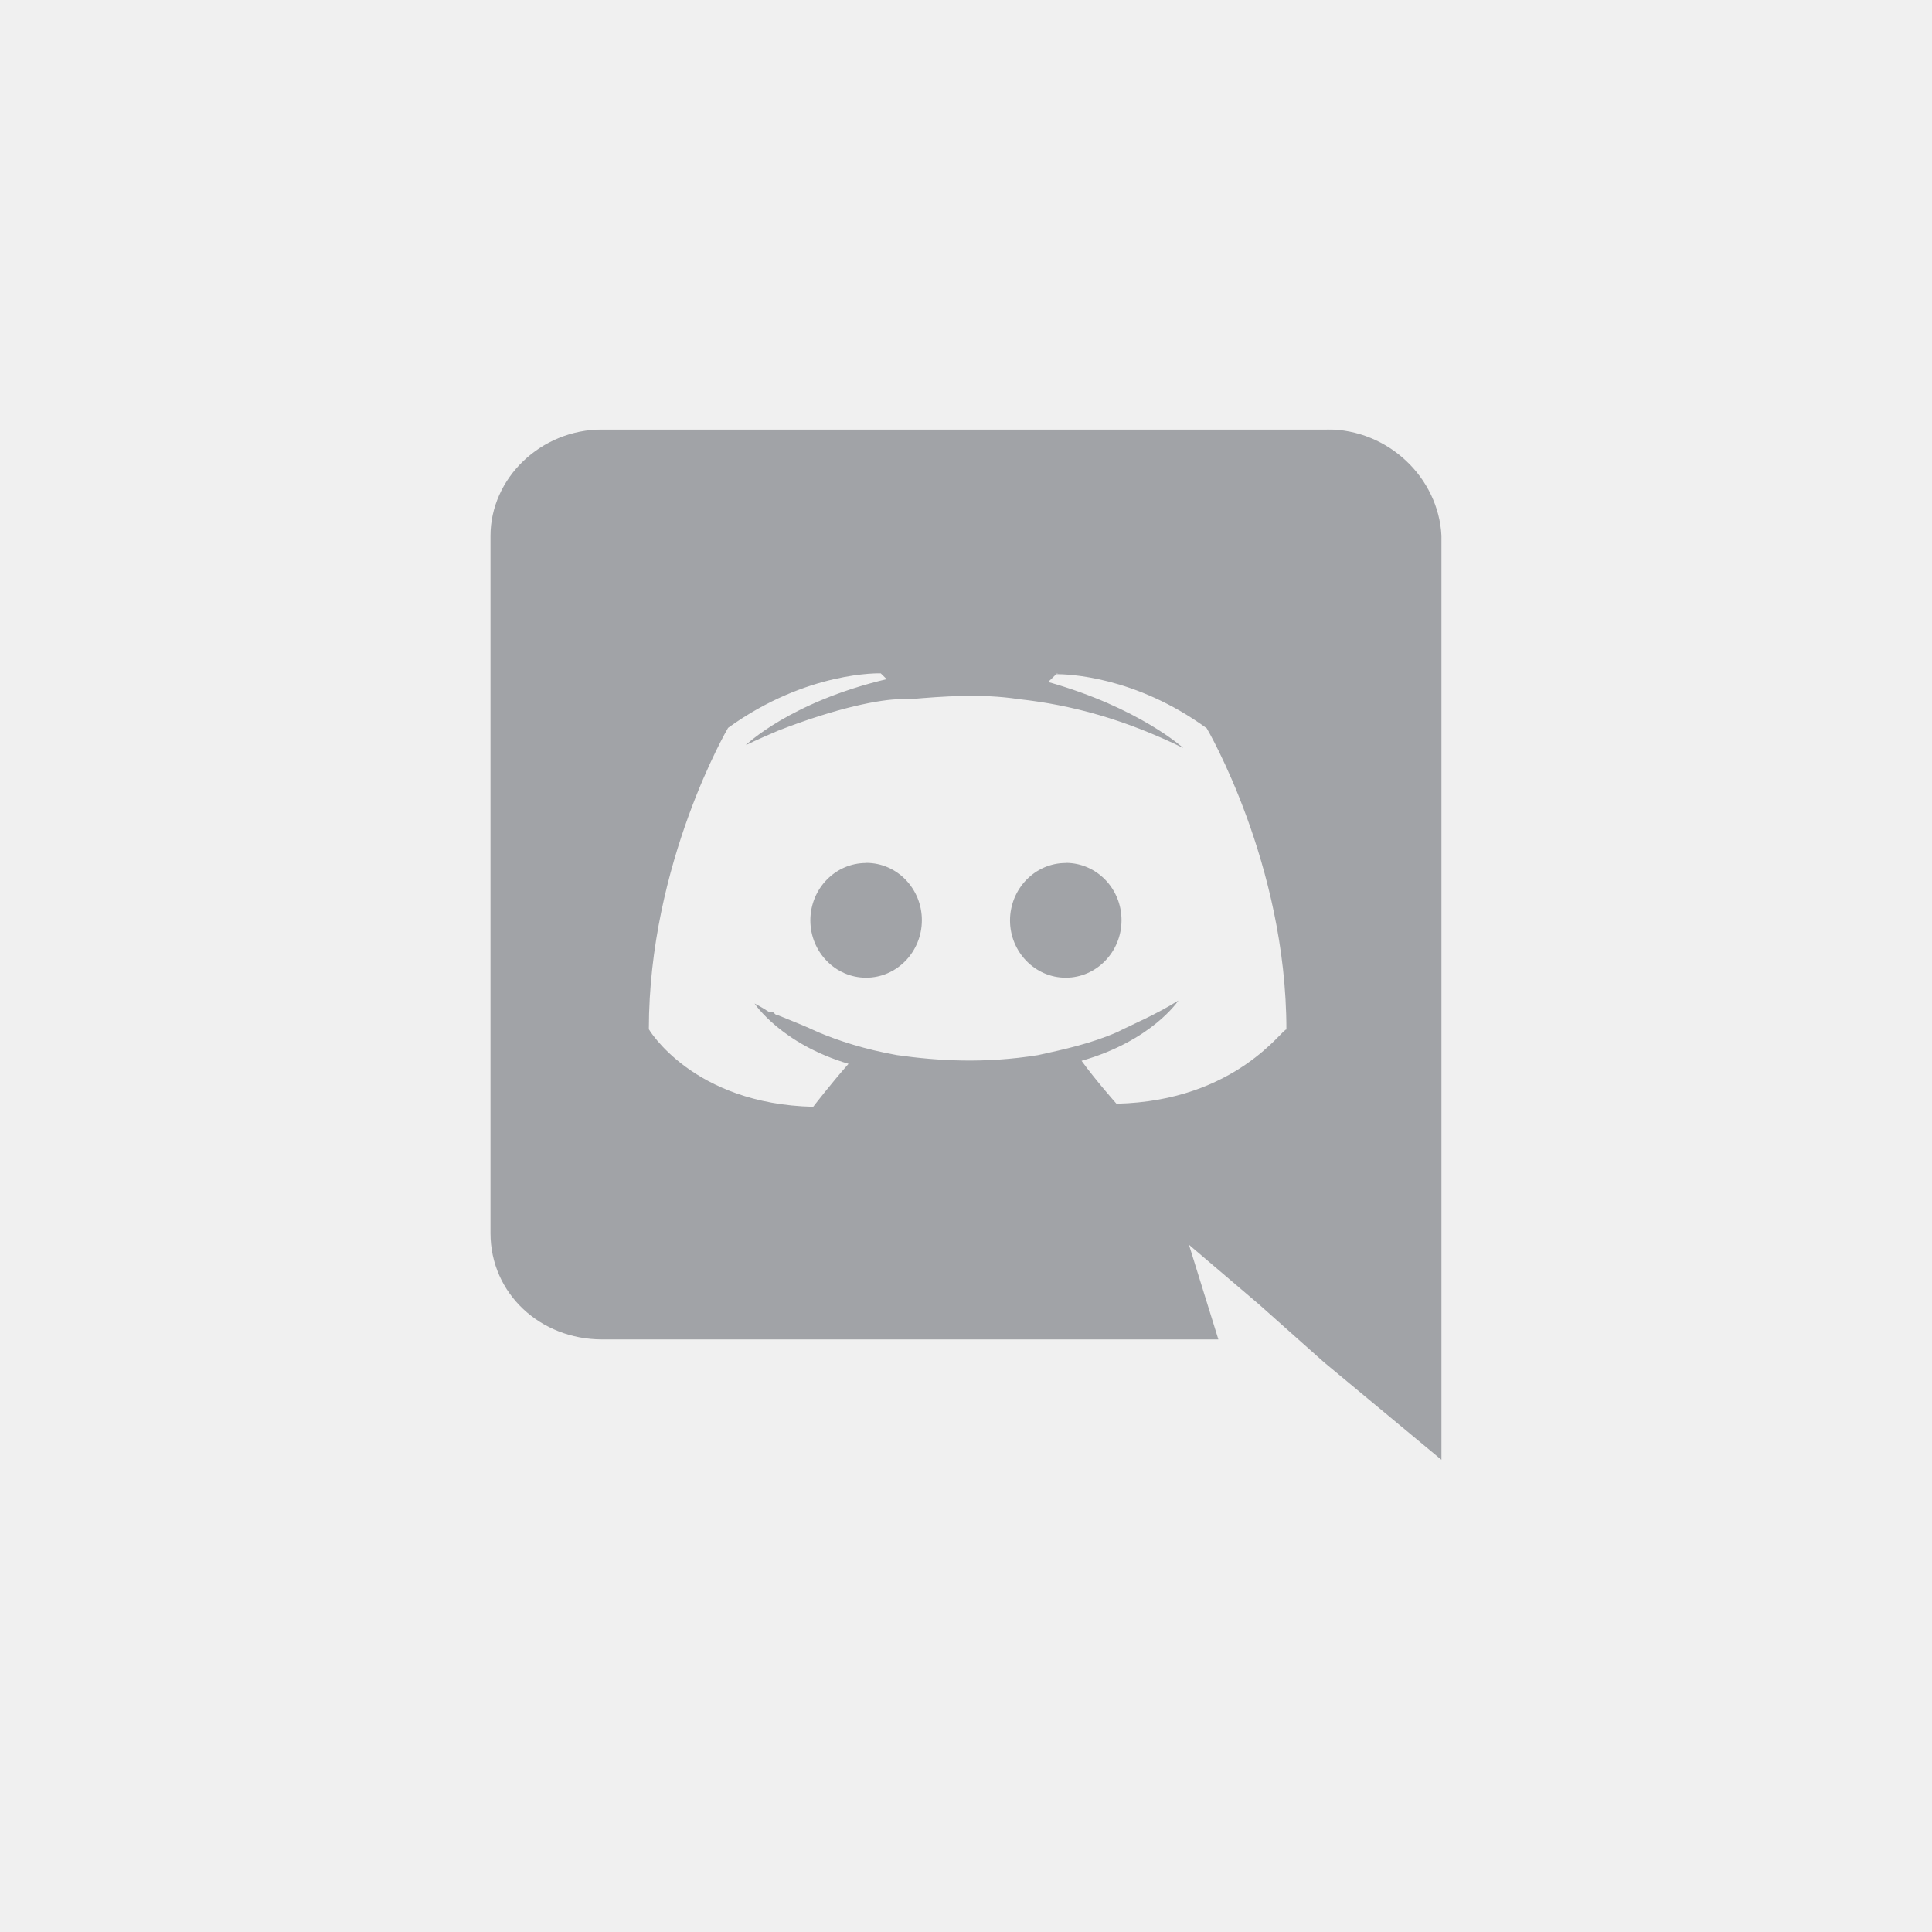
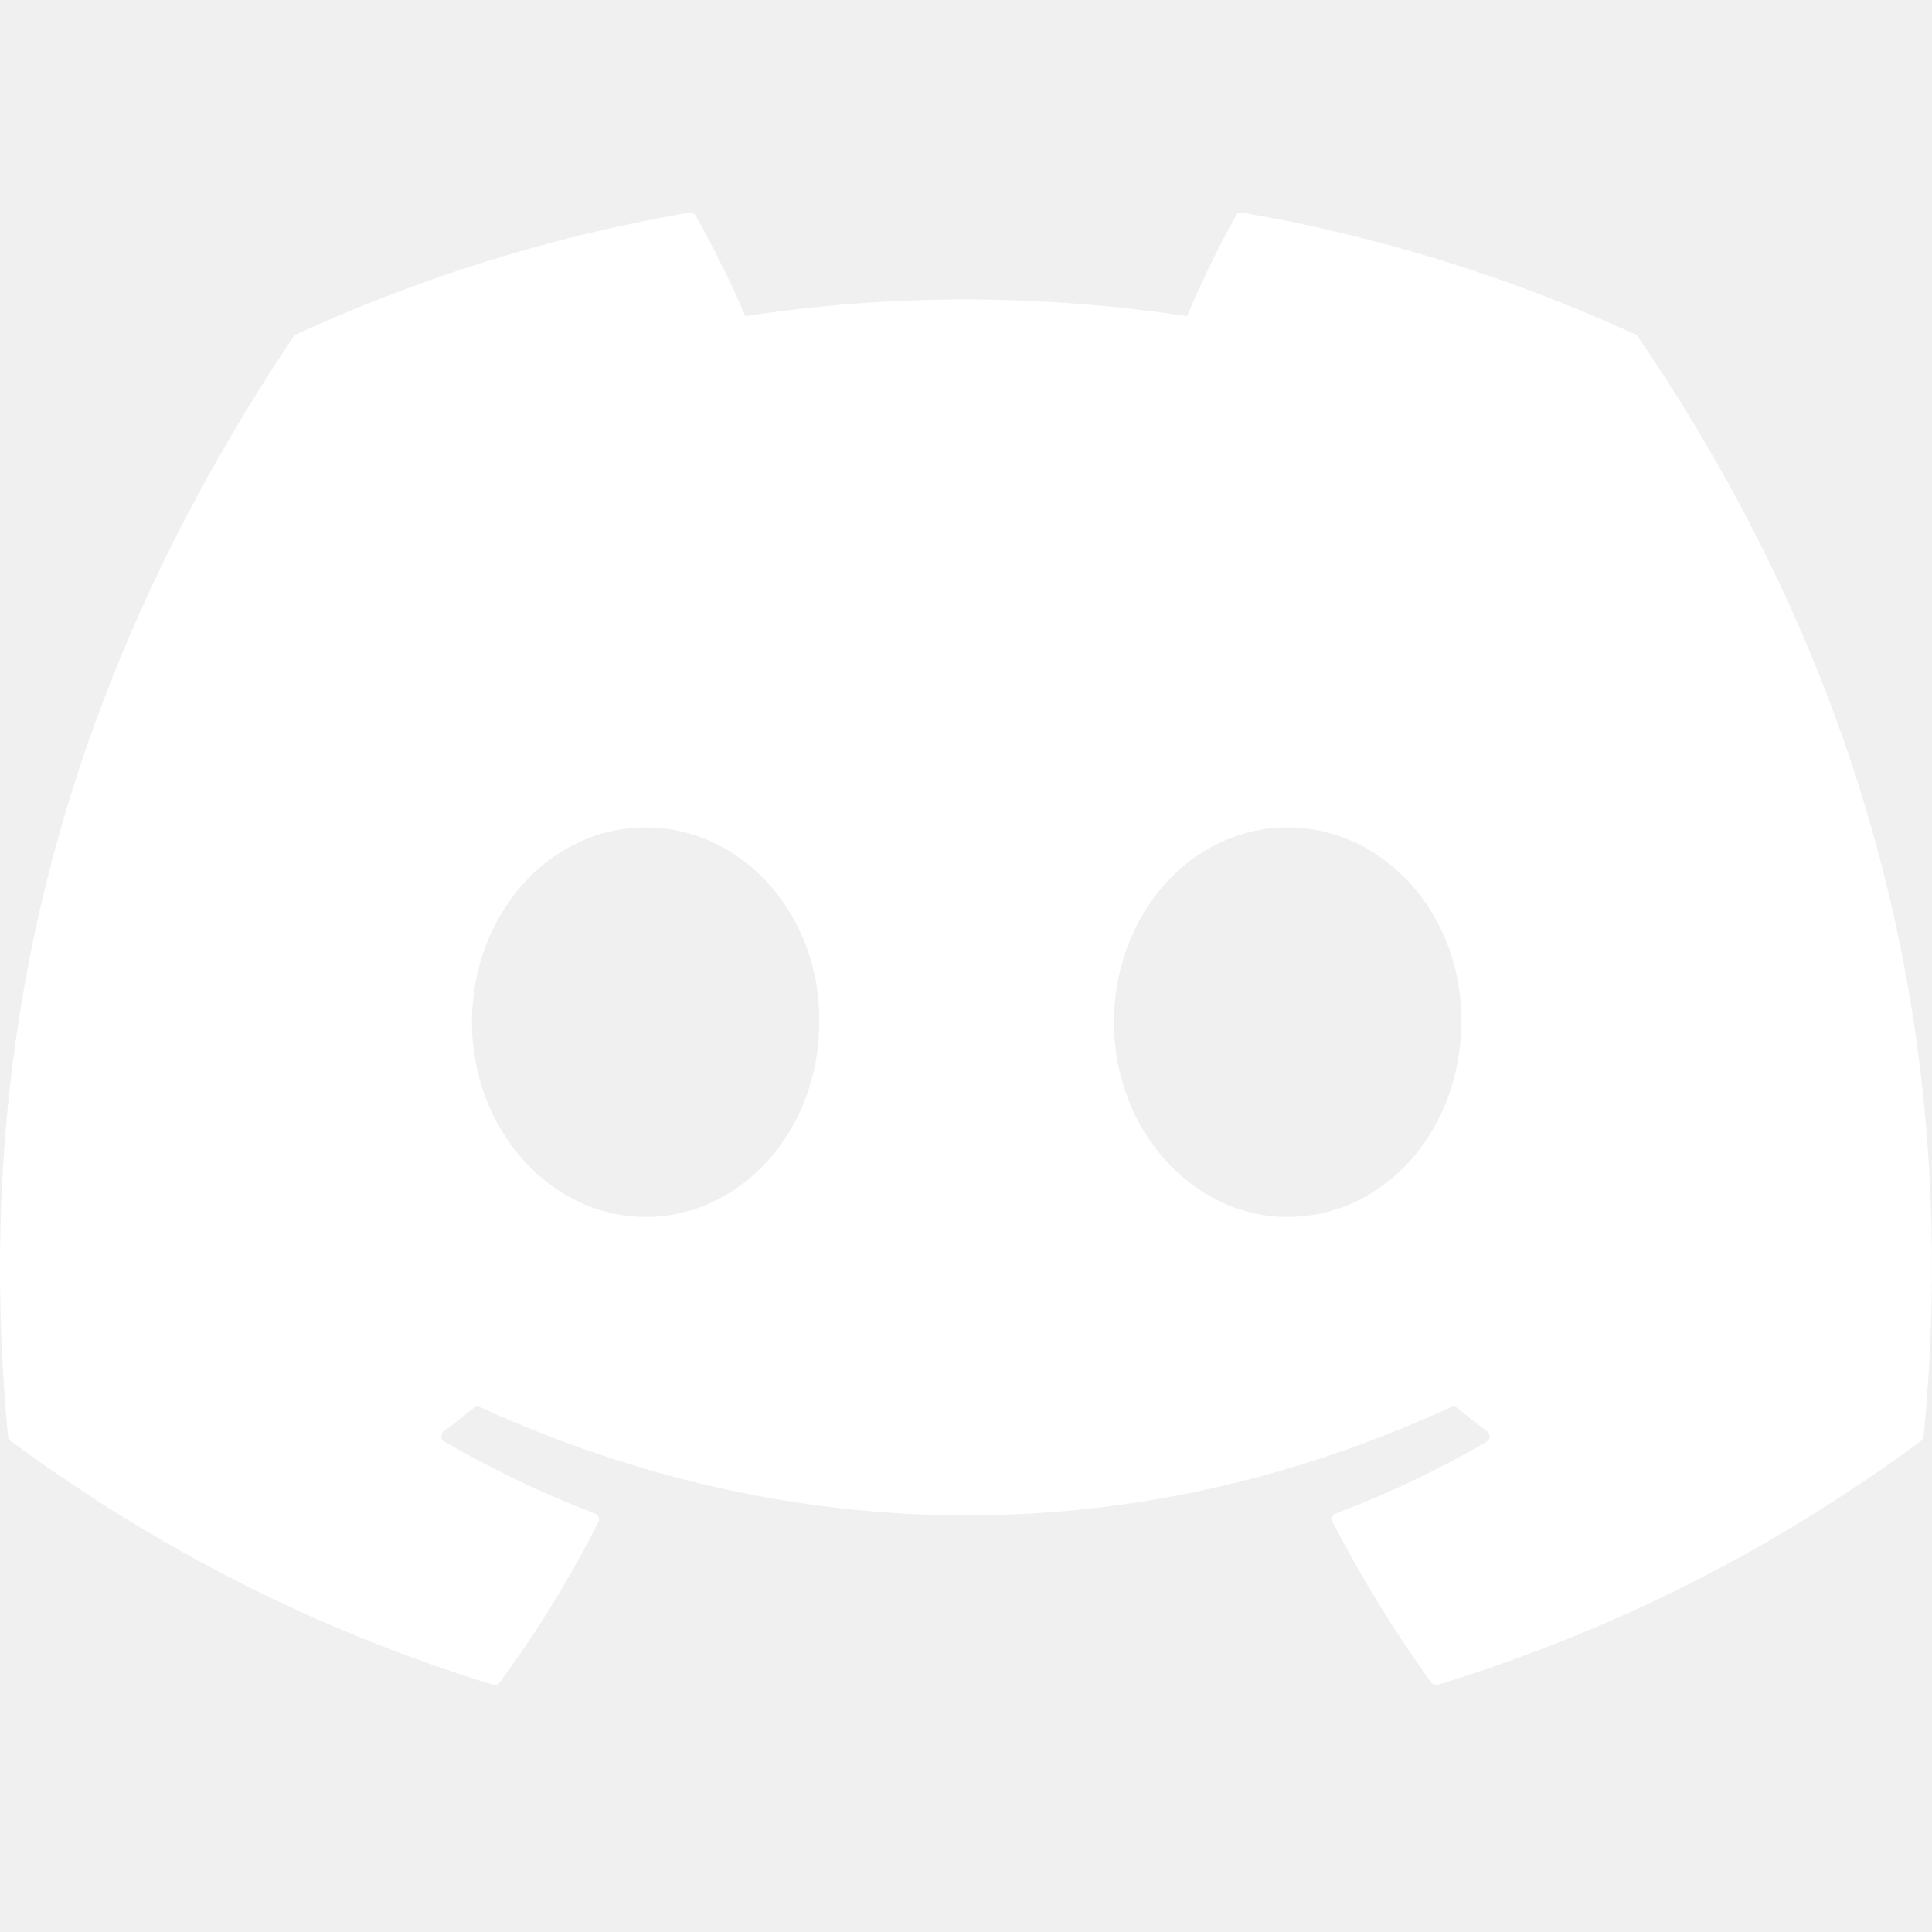
- <svg xmlns="http://www.w3.org/2000/svg" width="32" height="32" viewBox="0 0 32 32" fill="none">
-   <g clip-path="url(#clip0_2108_4449)">
-     <mask id="mask0_2108_4449" style="mask-type:luminance" maskUnits="userSpaceOnUse" x="7" y="7" width="18" height="18">
-       <path d="M24.727 7.112H7.273V24.179H24.727V7.112Z" fill="white" />
-     </mask>
-     <g mask="url(#mask0_2108_4449)">
-       <path d="M21.98 7.112C23.002 7.112 23.827 7.921 23.875 8.872V24.179L21.929 22.563L20.86 21.611L19.693 20.617L20.18 22.185H9.971C8.951 22.185 8.124 21.428 8.124 20.424V8.876C8.124 7.924 8.953 7.114 9.974 7.114H21.974L21.98 7.112ZM17.53 11.153H17.508L17.361 11.296C18.869 11.722 19.598 12.389 19.598 12.389C18.627 11.914 17.751 11.676 16.875 11.58C16.243 11.484 15.61 11.535 15.075 11.58H14.93C14.588 11.58 13.861 11.722 12.886 12.103C12.547 12.247 12.352 12.342 12.352 12.342C12.352 12.342 13.081 11.629 14.686 11.249L14.588 11.153C14.588 11.153 13.372 11.107 12.059 12.056C12.059 12.056 10.747 14.292 10.747 17.048C10.747 17.048 11.474 18.285 13.469 18.332C13.469 18.332 13.76 17.953 14.054 17.62C12.934 17.287 12.498 16.621 12.498 16.621C12.498 16.621 12.595 16.668 12.742 16.764H12.785C12.807 16.764 12.817 16.774 12.829 16.785V16.789C12.841 16.8 12.851 16.81 12.873 16.81C13.113 16.907 13.353 17.002 13.549 17.095C13.888 17.238 14.323 17.381 14.858 17.476C15.534 17.572 16.31 17.618 17.193 17.476C17.629 17.38 18.065 17.286 18.502 17.096C18.785 16.953 19.134 16.811 19.518 16.572C19.518 16.572 19.081 17.237 17.914 17.57C18.154 17.901 18.492 18.281 18.492 18.281C20.488 18.238 21.263 17.001 21.307 17.054C21.307 14.302 19.987 12.062 19.987 12.062C18.798 11.198 17.685 11.166 17.489 11.166L17.529 11.151L17.53 11.153ZM17.652 14.292C18.163 14.292 18.576 14.718 18.576 15.241C18.576 15.767 18.161 16.194 17.652 16.194C17.143 16.194 16.729 15.767 16.729 15.245C16.73 14.719 17.145 14.294 17.652 14.294V14.292ZM14.348 14.292C14.857 14.292 15.269 14.718 15.269 15.241C15.269 15.767 14.854 16.194 14.345 16.194C13.836 16.194 13.422 15.767 13.422 15.245C13.422 14.719 13.836 14.294 14.345 14.294L14.348 14.292Z" fill="#A1A3A7" />
-     </g>
-   </g>
-   <defs>
-     <clipPath id="clip0_2108_4449">
-       <rect width="32" height="32" fill="white" />
-     </clipPath>
-   </defs>
+ <svg xmlns="http://www.w3.org/2000/svg" width="28" height="28" viewBox="0 0 28 28" fill="none">
+   <path d="M23.703 4.848C21.919 4.029 20.005 3.426 18.004 3.081C17.967 3.074 17.931 3.091 17.912 3.124C17.666 3.562 17.393 4.133 17.203 4.582C15.05 4.259 12.909 4.259 10.801 4.582C10.61 4.123 10.328 3.562 10.081 3.124C10.062 3.092 10.025 3.075 9.989 3.081C7.989 3.425 6.075 4.028 4.29 4.848C4.274 4.855 4.261 4.866 4.252 4.88C0.622 10.304 -0.372 15.593 0.116 20.818C0.118 20.843 0.132 20.868 0.152 20.883C2.547 22.642 4.867 23.71 7.144 24.417C7.18 24.428 7.219 24.415 7.242 24.385C7.781 23.65 8.261 22.874 8.672 22.059C8.697 22.011 8.673 21.954 8.624 21.935C7.862 21.646 7.137 21.294 6.44 20.894C6.385 20.862 6.38 20.783 6.431 20.745C6.578 20.635 6.724 20.521 6.865 20.405C6.89 20.384 6.925 20.38 6.955 20.393C11.537 22.485 16.498 22.485 21.027 20.393C21.057 20.379 21.092 20.383 21.118 20.404C21.259 20.52 21.405 20.635 21.553 20.745C21.604 20.783 21.601 20.862 21.546 20.894C20.848 21.302 20.123 21.646 19.36 21.934C19.311 21.953 19.288 22.011 19.313 22.059C19.733 22.873 20.213 23.648 20.742 24.384C20.764 24.415 20.804 24.428 20.84 24.417C23.128 23.71 25.448 22.642 27.843 20.883C27.864 20.868 27.877 20.844 27.879 20.819C28.463 14.779 26.902 9.532 23.74 4.882C23.732 4.866 23.719 4.855 23.703 4.848ZM9.357 17.637C7.977 17.637 6.84 16.37 6.84 14.815C6.84 13.259 7.955 11.992 9.357 11.992C10.769 11.992 11.895 13.27 11.873 14.815C11.873 16.37 10.758 17.637 9.357 17.637ZM18.66 17.637C17.281 17.637 16.144 16.37 16.144 14.815C16.144 13.259 17.259 11.992 18.66 11.992C20.073 11.992 21.199 13.27 21.177 14.815C21.177 16.37 20.073 17.637 18.66 17.637Z" fill="white" />
</svg>
